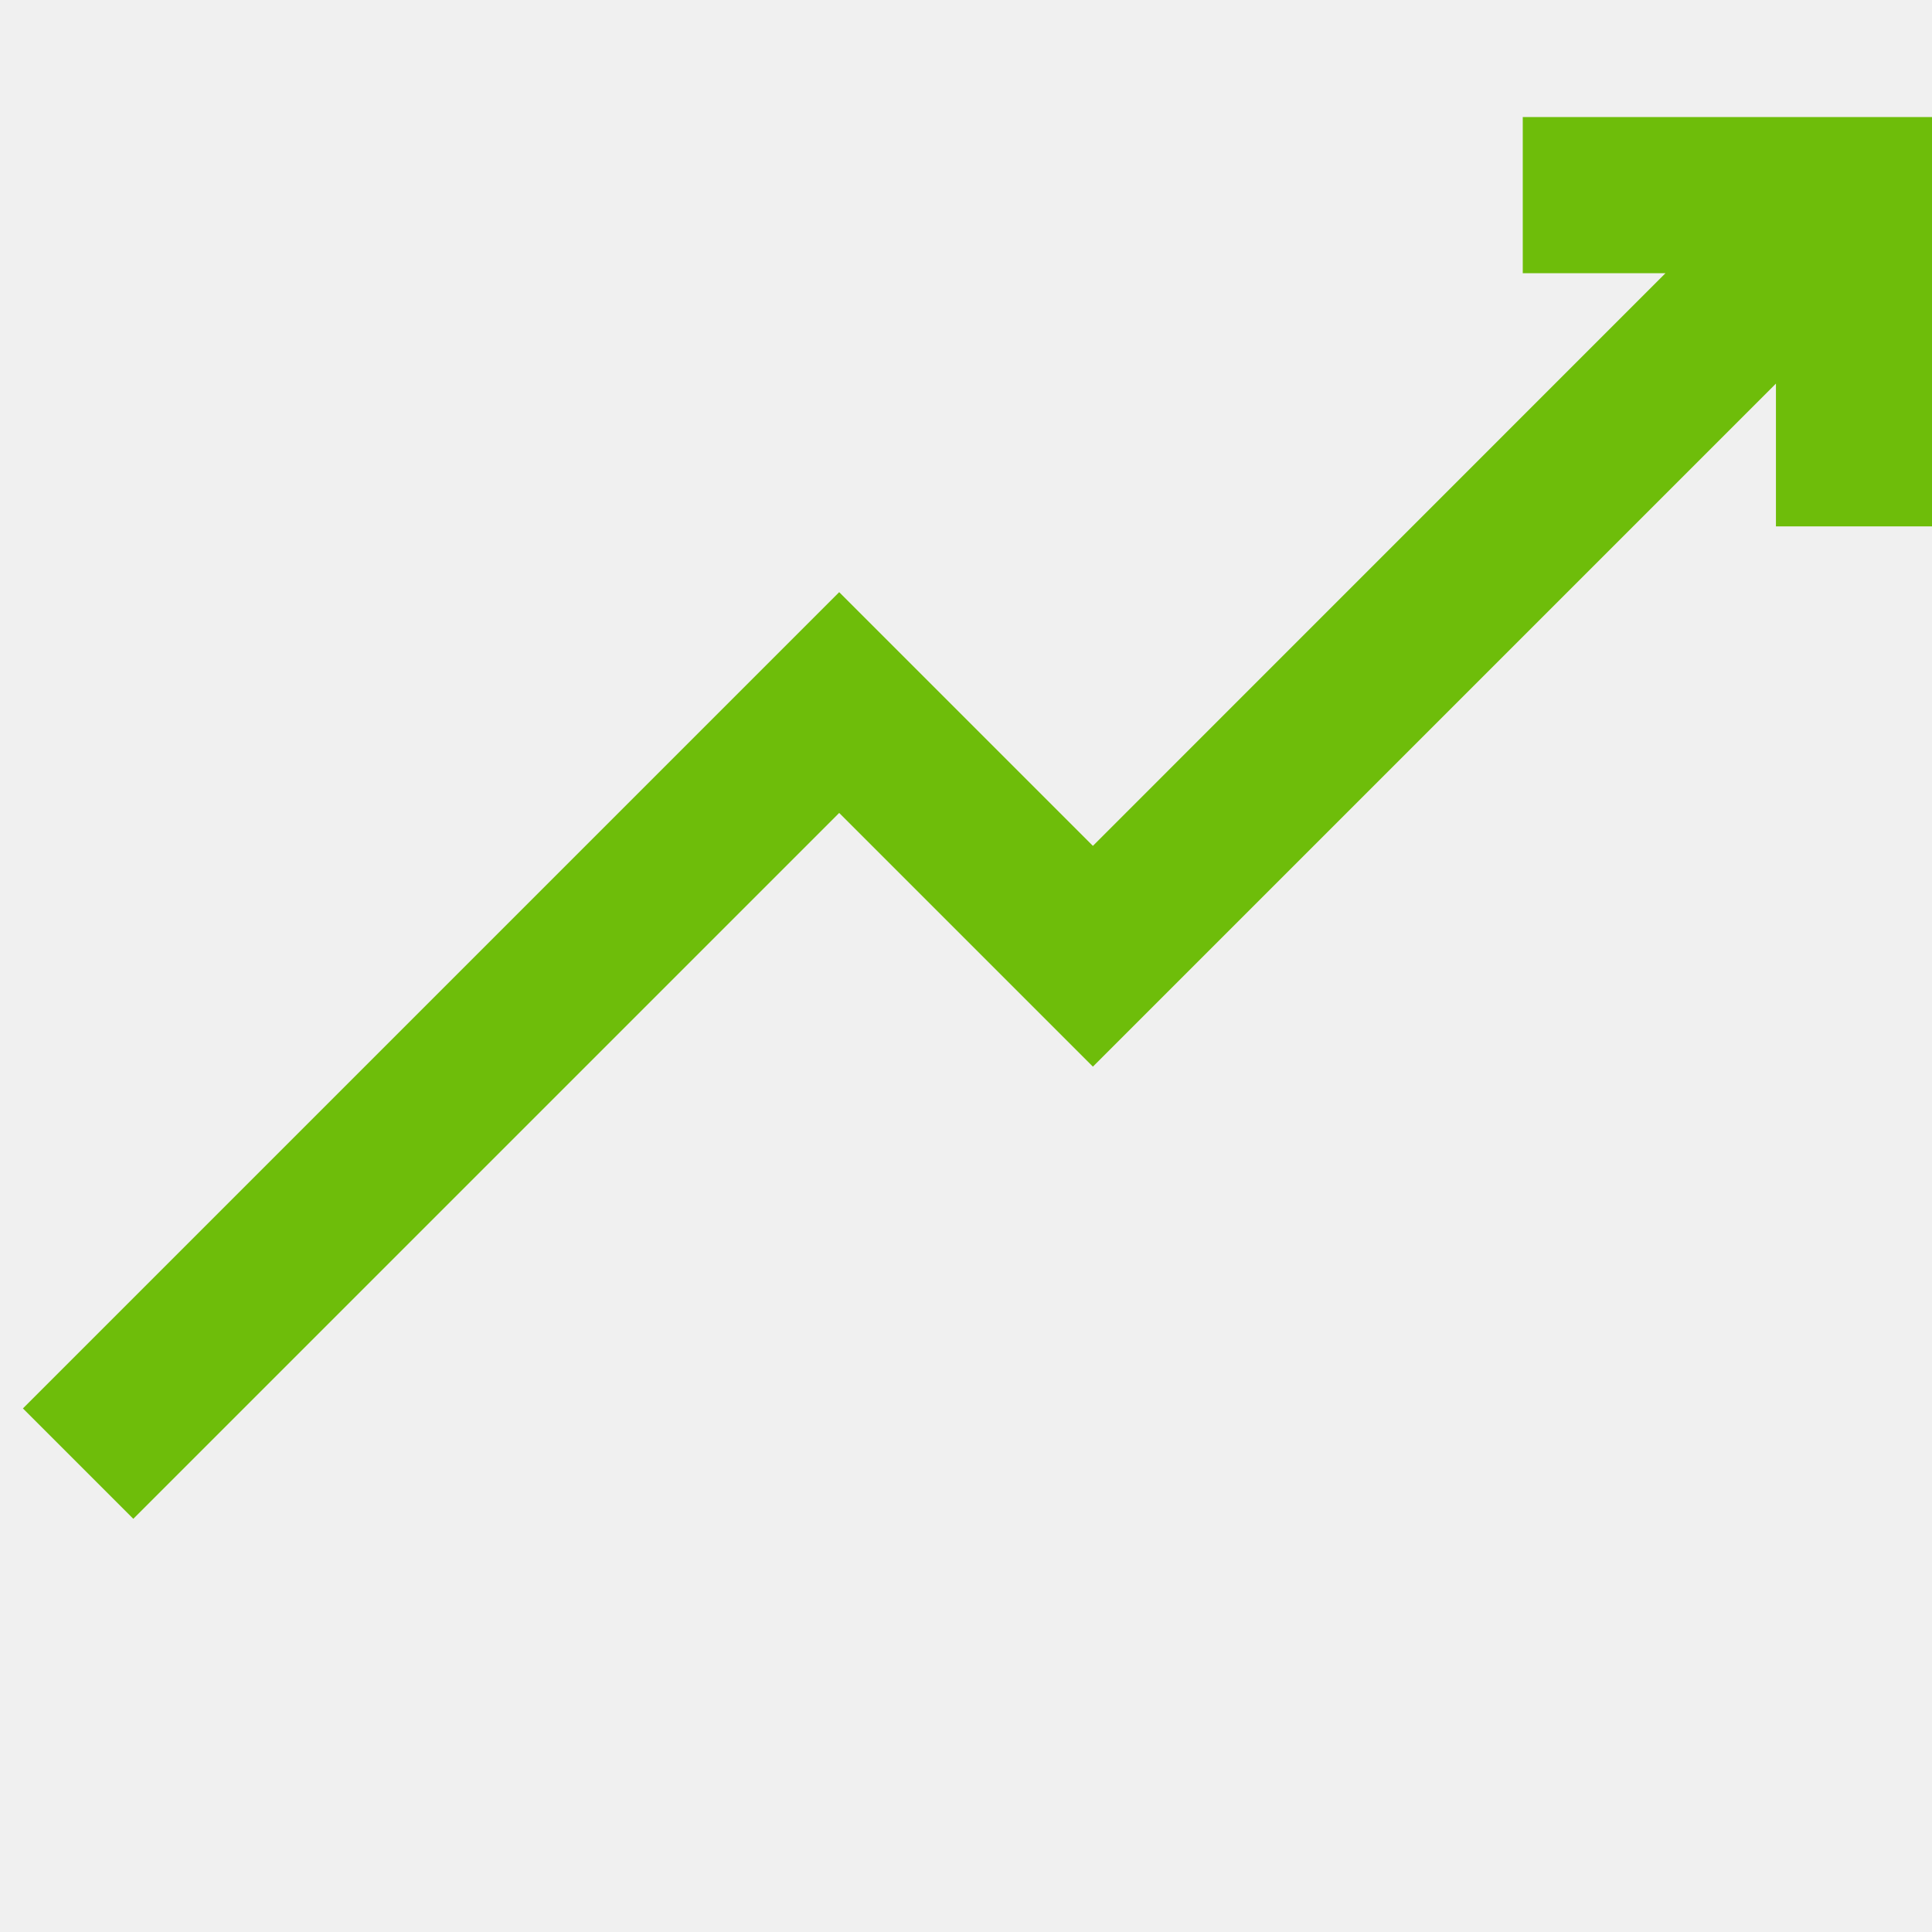
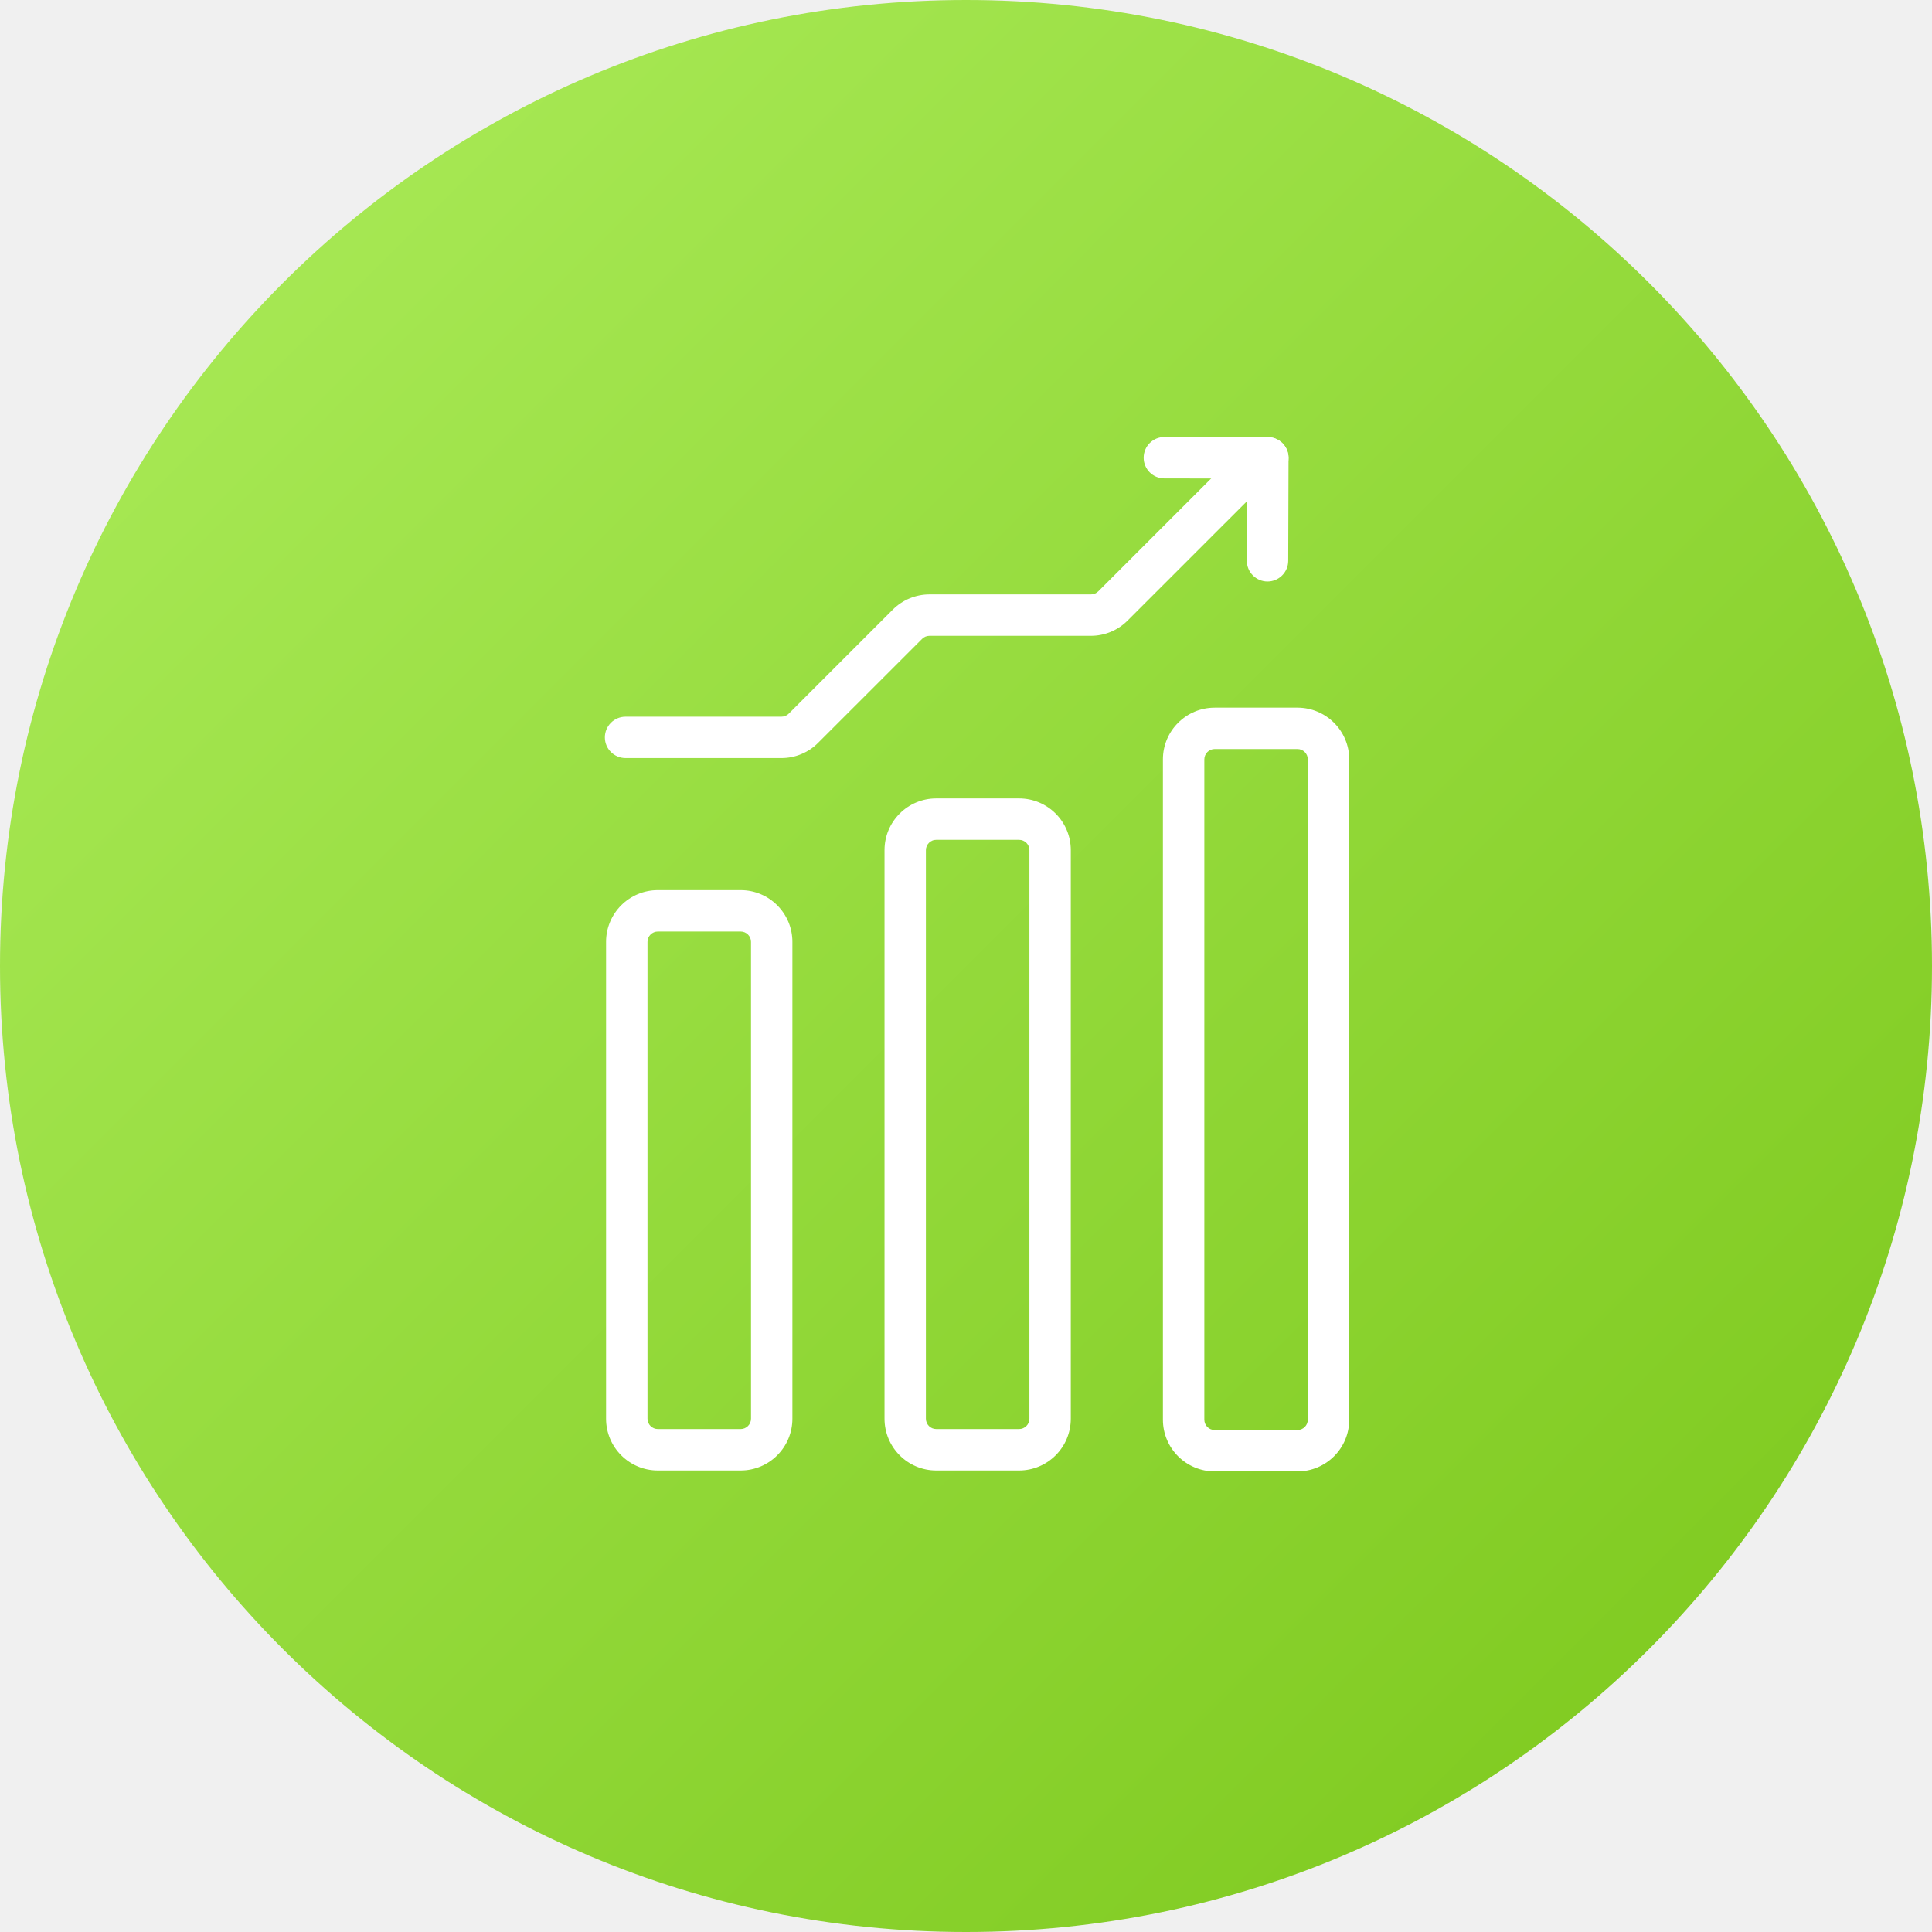
- <svg xmlns="http://www.w3.org/2000/svg" width="22" height="22" viewBox="0 0 22 22" fill="none">
-   <g clip-path="url(#clip0_2111_5)">
-     <path d="M17.34 1.333V3.111H18.965L12.445 9.632L9.556 6.743L0.261 16.038L1.518 17.295L9.556 9.257L12.445 12.146L20.223 4.368V5.994H22V1.333H17.34Z" fill="#6EBD0A" />
+ <svg xmlns="http://www.w3.org/2000/svg" width="50" height="50" viewBox="0 0 50 50" fill="none">
+   <circle cx="25" cy="25" r="25" fill="url(#paint0_linear_2151_1071)" />
+   <g clip-path="url(#clip0_2151_107)">
+     <path d="M19.168 36.984C19.316 36.984 19.436 36.864 19.436 36.716V24.376C19.436 24.228 19.316 24.108 19.168 24.108H17.025C16.877 24.108 16.757 24.228 16.757 24.376V36.716C16.757 36.864 16.877 36.984 17.025 36.984H19.168ZM19.168 38.056H17.025C16.285 38.056 15.685 37.456 15.685 36.716V24.376C15.685 23.636 16.285 23.037 17.025 23.037H19.168C19.907 23.037 20.507 23.636 20.507 24.376V36.716C20.507 37.456 19.907 38.056 19.168 38.056ZM26.373 36.984C26.521 36.984 26.641 36.864 26.641 36.716V22.002C26.641 21.854 26.521 21.735 26.373 21.735H24.23C24.195 21.735 24.16 21.741 24.128 21.755C24.095 21.768 24.066 21.788 24.041 21.813C24.016 21.838 23.996 21.867 23.983 21.9C23.969 21.932 23.962 21.967 23.962 22.002V36.716C23.962 36.864 24.082 36.984 24.23 36.984H26.373ZM26.373 38.056H24.23C23.491 38.056 22.891 37.456 22.891 36.716V22.002C22.891 21.263 23.491 20.663 24.23 20.663H26.373C27.113 20.663 27.712 21.263 27.712 22.002V36.716C27.712 37.456 27.113 38.056 26.373 38.056ZM33.578 37.009C33.726 37.009 33.846 36.889 33.846 36.741V19.653C33.846 19.506 33.726 19.385 33.578 19.385H31.436C31.288 19.385 31.168 19.506 31.168 19.653V36.741C31.168 36.889 31.288 37.009 31.436 37.009H33.578ZM33.578 38.08H31.436C30.696 38.08 30.096 37.481 30.096 36.741V19.653C30.096 18.914 30.696 18.314 31.436 18.314H33.578C34.318 18.314 34.918 18.914 34.918 19.653V36.741C34.918 37.481 34.318 38.08 33.578 38.08ZM30.132 12.381L32.811 12.385C33.107 12.386 33.347 12.146 33.347 11.85C33.348 11.554 33.108 11.314 32.812 11.314L30.134 11.31C29.838 11.309 29.598 11.549 29.598 11.845C29.597 12.14 29.837 12.381 30.132 12.381Z" fill="white" />
+     <path d="M32.276 11.848L32.268 14.511C32.267 14.807 32.506 15.048 32.802 15.049C33.097 15.049 33.338 14.81 33.339 14.514L33.347 11.851C33.348 11.555 33.109 11.314 32.813 11.313C32.517 11.313 32.276 11.552 32.276 11.848Z" fill="white" />
+     <path d="M16.19 19.619H20.223C20.399 19.619 20.573 19.585 20.736 19.517C20.898 19.45 21.046 19.352 21.17 19.227L23.864 16.534C23.914 16.483 23.982 16.455 24.053 16.455H28.232C28.587 16.455 28.928 16.314 29.179 16.063L32.871 12.372C33.08 12.162 33.08 11.823 32.871 11.614C32.661 11.405 32.322 11.405 32.113 11.614L28.422 15.305C28.371 15.355 28.303 15.384 28.232 15.383H24.053C23.698 15.384 23.358 15.525 23.106 15.776L20.413 18.469C20.388 18.494 20.358 18.514 20.326 18.528C20.293 18.541 20.258 18.548 20.223 18.548H16.19C15.894 18.548 15.654 18.788 15.654 19.084C15.654 19.38 15.894 19.619 16.19 19.619Z" fill="white" />
  </g>
  <defs>
-     <clipPath id="clip0_2111_5">
-       <rect width="22" height="22" fill="white" />
+     <linearGradient id="paint0_linear_2151_1071" x1="0" y1="0" x2="50" y2="50" gradientUnits="userSpaceOnUse">
+       <stop stop-color="#ADED5C" />
+       <stop offset="1" stop-color="#7AC619" />
+     </linearGradient>
+     <clipPath id="clip0_2151_107">
+       <rect width="26.786" height="26.786" fill="white" transform="translate(11.9043 11.3096)" />
    </clipPath>
  </defs>
</svg>
